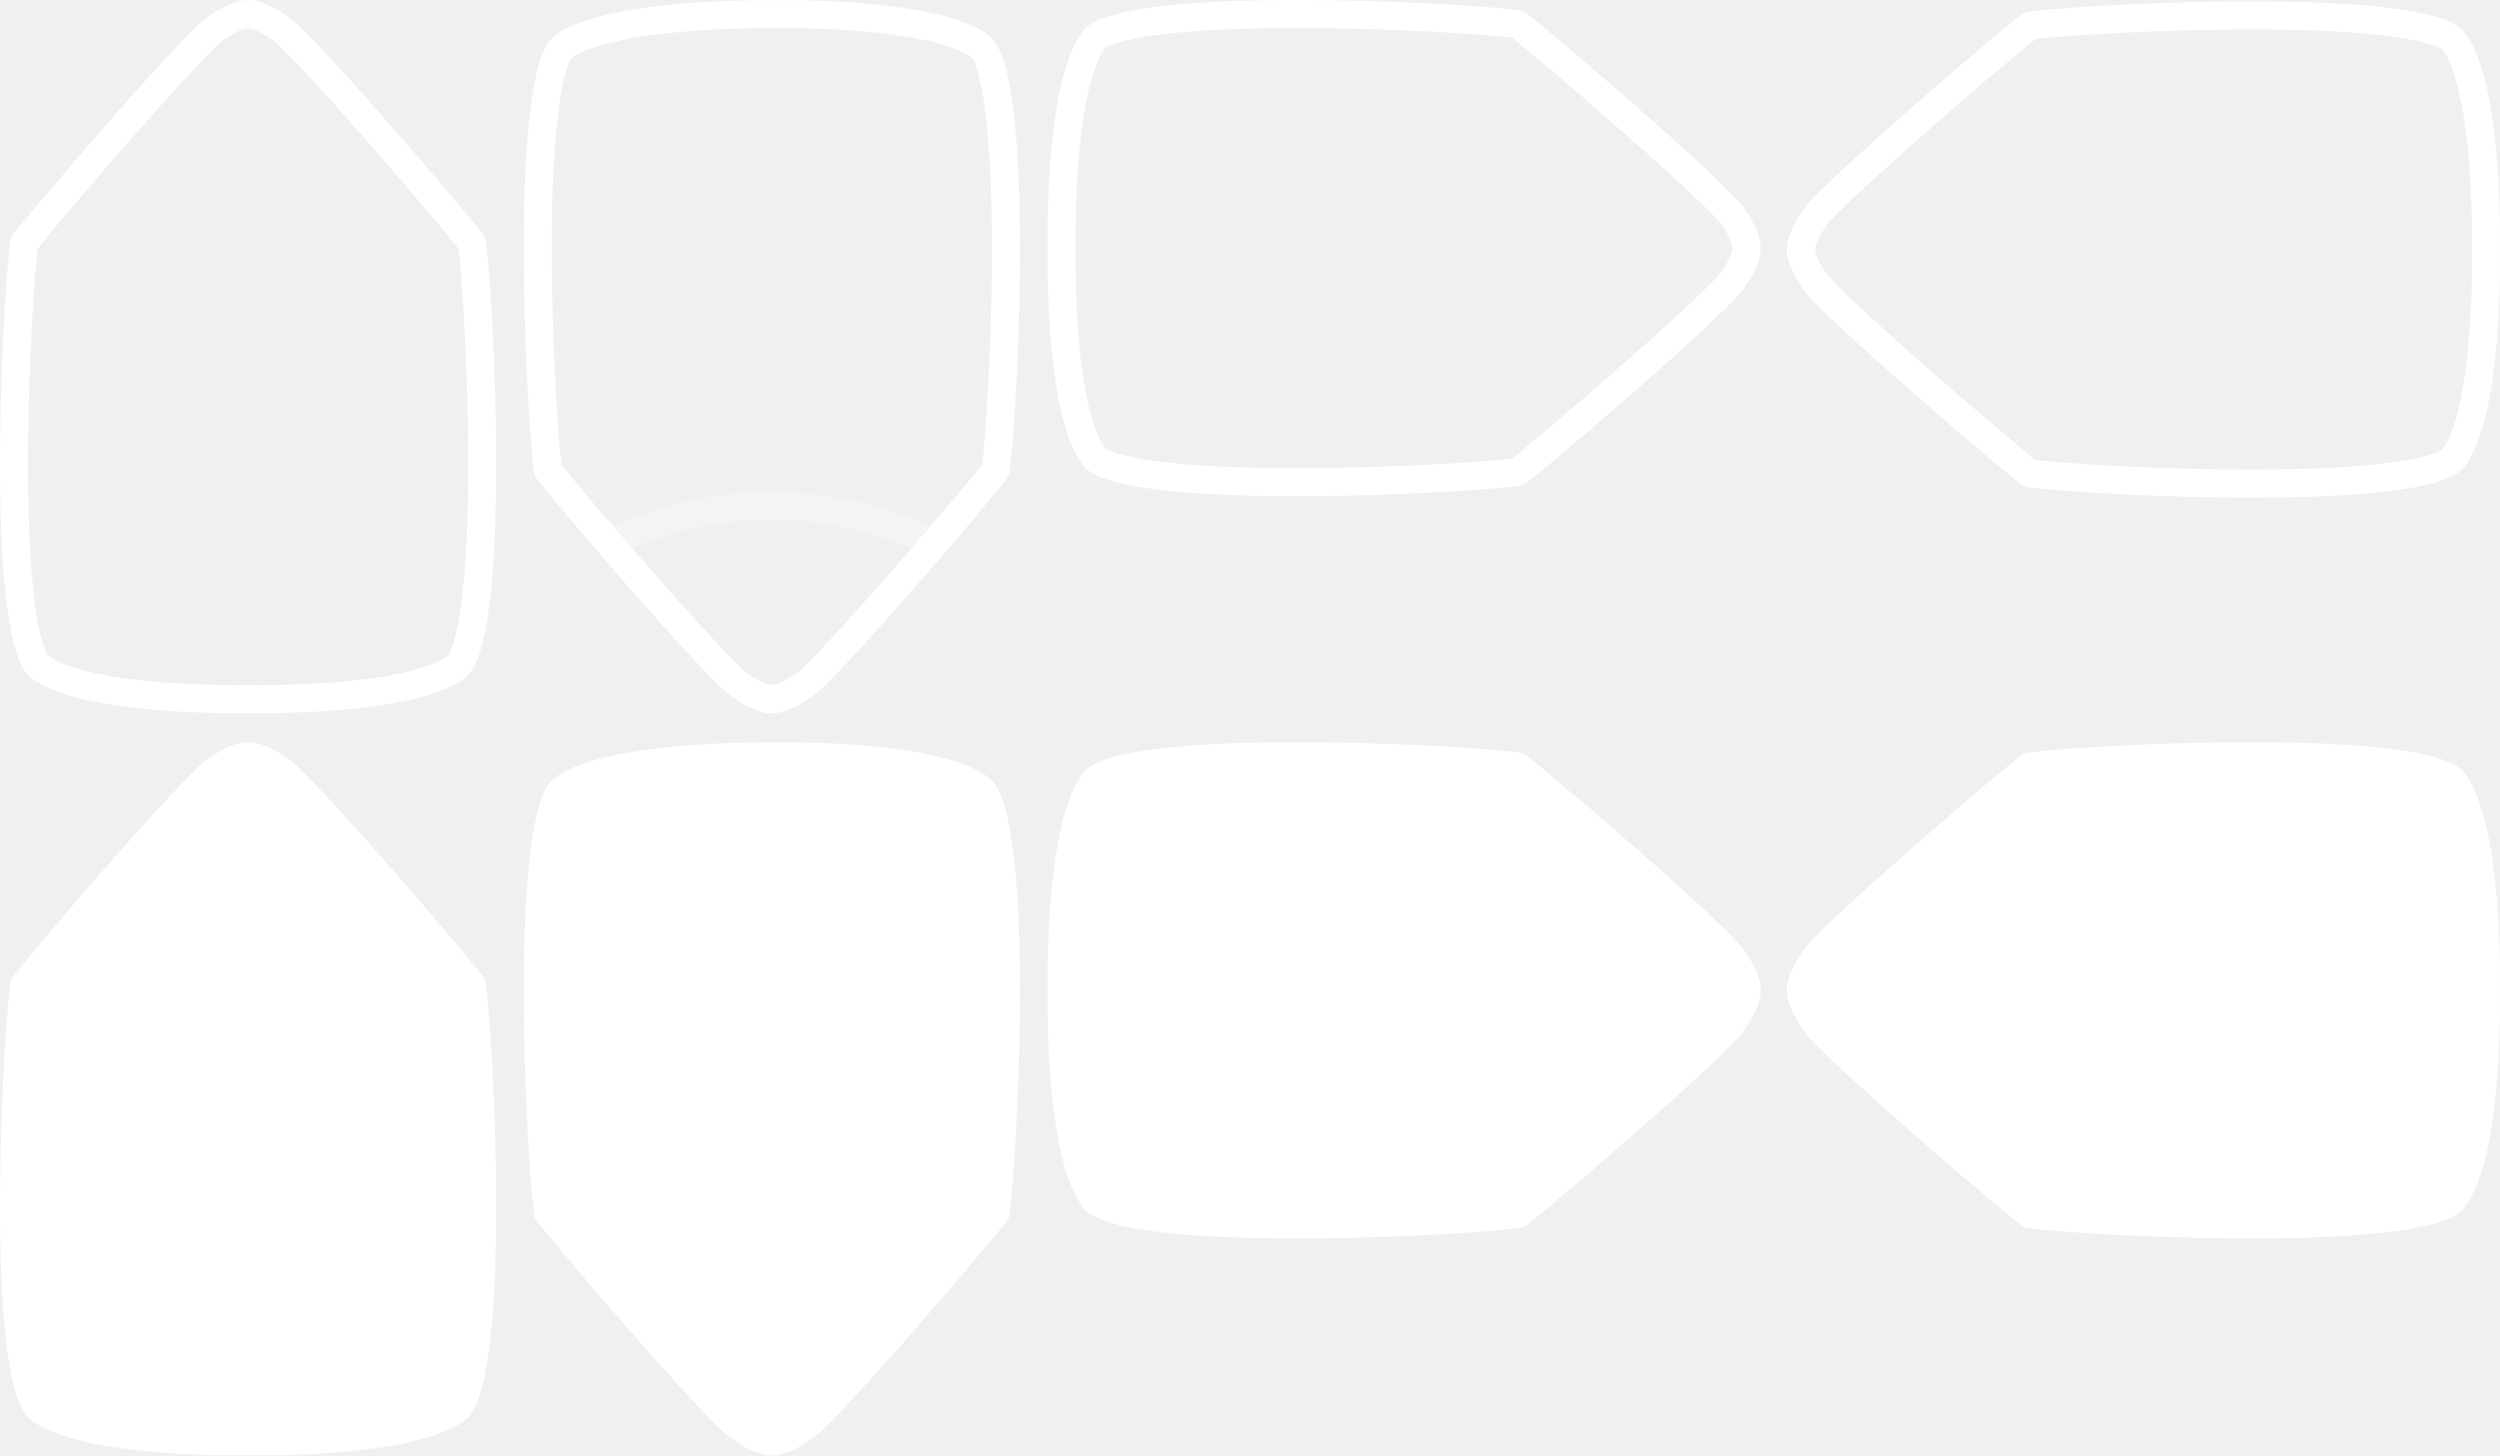
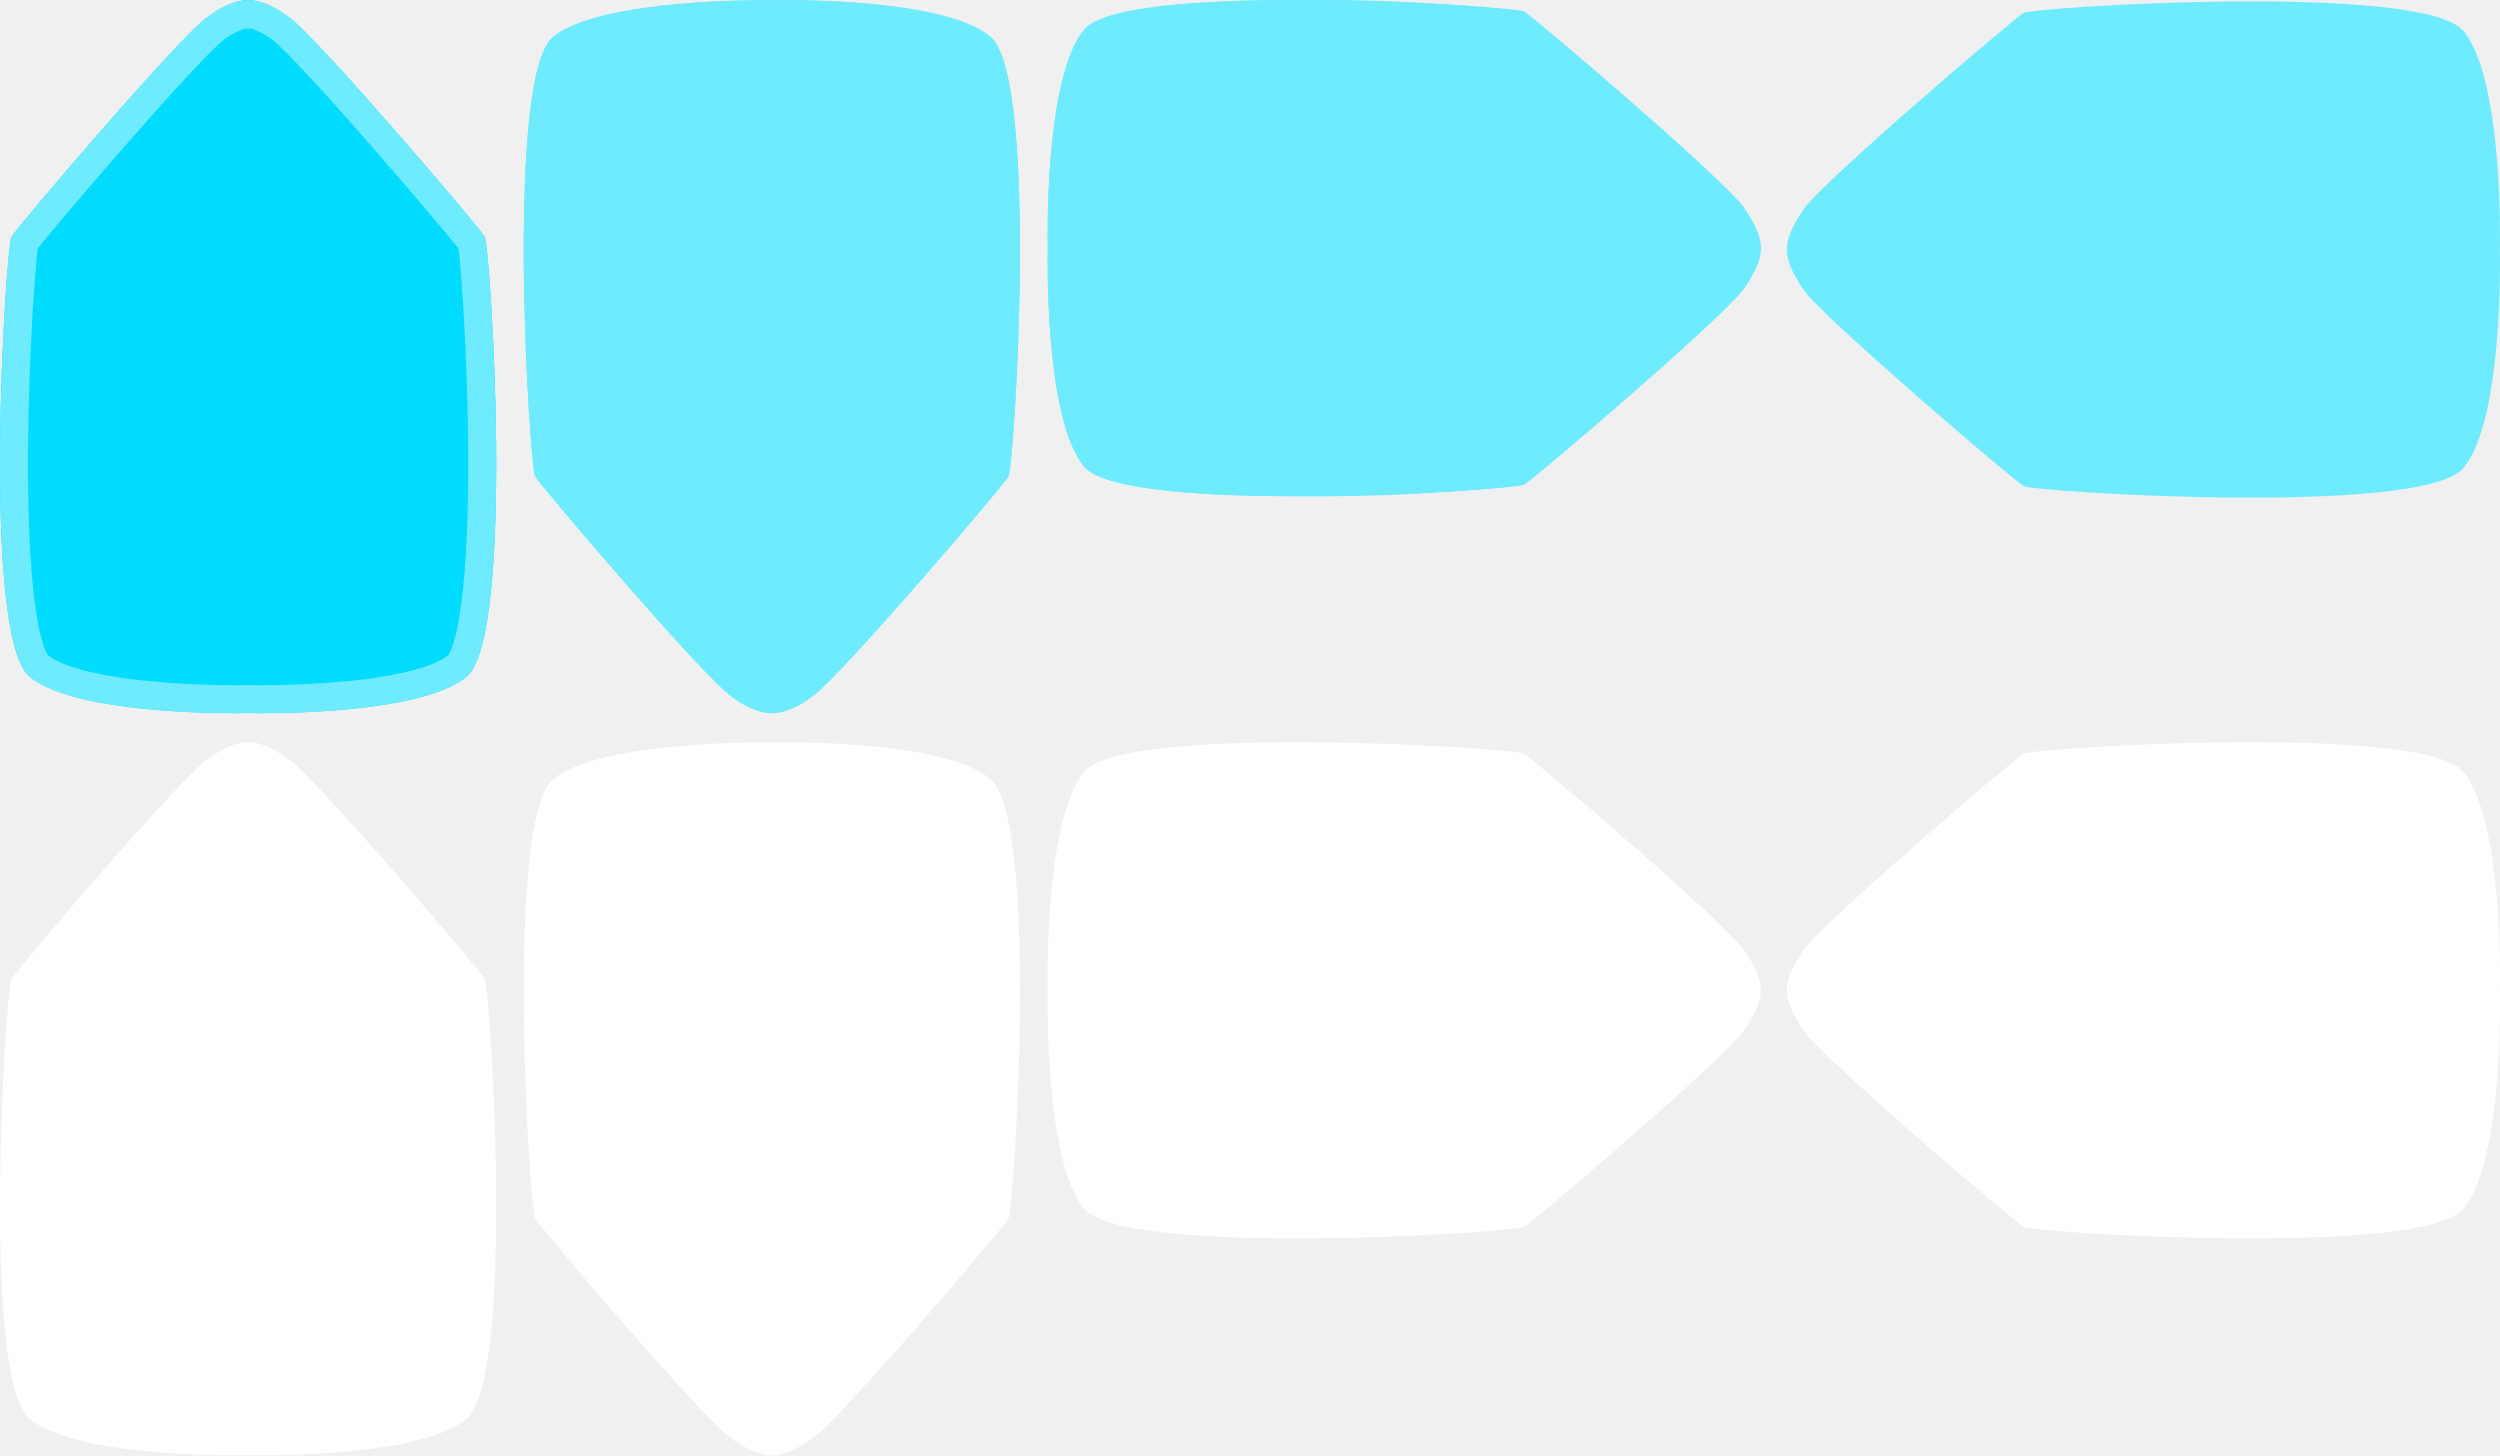
<svg xmlns="http://www.w3.org/2000/svg" width="178.527" height="103.928" viewBox="0 0 178.527 103.928">
  <g id="dpad" transform="translate(432.018 -743.282)">
    <g id="g26">
      <g id="g6">
-         <g id="path2" fill="none">
-           <path d="M-307.5,763.9c1.4-2,1.2-2.9,1.2-2.9s.2-.9-1.2-2.9-15-13.6-15.7-14-28.5-2.2-31.4,1.3-2.6,15.6-2.6,15.6-.3,12.1,2.6,15.6,30.7,1.7,31.4,1.3S-308.9,765.9-307.5,763.9Z" stroke="none" />
-           <path d="M -339.426 776.718 C -332.56 776.718 -325.694 776.246 -324.032 776.027 C -323.113 775.299 -320.199 772.856 -316.697 769.791 C -310.096 764.015 -309.217 762.865 -309.138 762.753 C -308.537 761.894 -308.358 761.38 -308.308 761.185 L -308.349 761 L -308.308 760.815 C -308.358 760.62 -308.537 760.106 -309.138 759.247 C -309.217 759.135 -310.096 757.985 -316.697 752.208 C -320.199 749.144 -323.113 746.7 -324.032 745.973 C -325.694 745.754 -332.561 745.282 -339.429 745.282 C -350.822 745.282 -352.885 746.559 -353.086 746.708 C -353.525 747.261 -354.528 749.099 -354.991 754.644 C -355.269 757.963 -355.201 760.921 -355.201 760.95 L -355.199 761 L -355.201 761.049 C -355.201 761.079 -355.27 764.005 -354.994 767.322 C -354.532 772.892 -353.526 774.737 -353.086 775.291 C -352.884 775.441 -350.821 776.718 -339.427 776.718 L -339.426 776.718 M -339.429 778.718 C -346.386 778.718 -353.238 778.243 -354.6 776.6 C -357.5 773.1 -357.2 761 -357.2 761 C -357.2 761 -357.5 748.9 -354.6 745.4 C -353.238 743.757 -346.387 743.282 -339.429 743.282 C -331.568 743.282 -323.571 743.888 -323.2 744.1 C -322.5 744.5 -308.9 756.1 -307.5 758.1 C -306.1 760.1 -306.3 761 -306.3 761 C -306.3 761 -306.1 761.9 -307.5 763.9 C -308.9 765.9 -322.5 777.5 -323.2 777.9 C -323.571 778.112 -331.567 778.718 -339.429 778.718 Z" stroke="none" fill="#fff" />
+         <g id="path2">
+           <path id="Path_1" data-name="Path 1" d="M-307.5,763.9c1.4-2,1.2-2.9,1.2-2.9s.2-.9-1.2-2.9-15-13.6-15.7-14-28.5-2.2-31.4,1.3-2.6,15.6-2.6,15.6-.3,12.1,2.6,15.6,30.7,1.7,31.4,1.3S-308.9,765.9-307.5,763.9Z" fill="#6eebff" />
+           <path id="Path_2" data-name="Path 2" d="M-339.426,776.718c6.866,0,13.732-.472,15.394-.691.919-.728,3.833-3.171,7.335-6.236,6.6-5.776,7.48-6.926,7.559-7.038a5.233,5.233,0,0,0,.83-1.568l-.041-.185.041-.185a5.233,5.233,0,0,0-.83-1.568c-.079-.112-.958-1.262-7.559-7.039-3.5-3.064-6.416-5.508-7.335-6.235-1.662-.219-8.529-.691-15.4-.691-11.393,0-13.456,1.277-13.657,1.426-.439.553-1.442,2.391-1.9,7.936-.278,3.319-.21,6.277-.21,6.306l0,.05,0,.049c0,.03-.069,2.956.207,6.273.462,5.57,1.468,7.415,1.908,7.969.2.15,2.265,1.427,13.659,1.427h0m0,2c-6.957,0-13.809-.475-15.171-2.118-2.9-3.5-2.6-15.6-2.6-15.6s-.3-12.1,2.6-15.6c1.362-1.643,8.213-2.118,15.171-2.118a131.867,131.867,0,0,1,16.229.818c.7.4,14.3,12,15.7,14s1.2,2.9,1.2,2.9.2.9-1.2,2.9-15,13.6-15.7,14A131.851,131.851,0,0,1-339.429,778.718Z" fill="#6eebff" />
        </g>
      </g>
      <g id="g12">
-         <g id="path8" fill="none">
-           <path d="M-379.8,793c2,1.4,2.9,1.2,2.9,1.2s.9.2,2.9-1.2,13.6-15,14-15.7,2.2-28.5-1.3-31.4-15.6-2.6-15.6-2.6-12.1-.2-15.6,2.6-1.7,30.7-1.3,31.4S-381.8,791.6-379.8,793Z" stroke="none" />
-           <path d="M -376.716 792.192 C -376.52 792.142 -376.006 791.963 -375.147 791.362 C -375.035 791.283 -373.885 790.404 -368.109 783.803 C -365.046 780.303 -362.603 777.39 -361.874 776.47 C -361.681 774.963 -361.233 768.883 -361.186 762.188 C -361.098 749.815 -362.453 747.623 -362.608 747.414 C -363.075 747.044 -364.574 746.193 -368.844 745.68 C -371.664 745.342 -374.498 745.291 -375.937 745.291 C -376.507 745.291 -376.847 745.299 -376.85 745.299 L -376.892 745.3 L -376.933 745.3 C -376.934 745.3 -377.113 745.297 -377.427 745.297 C -378.548 745.297 -381.481 745.333 -384.48 745.667 C -389.094 746.182 -390.706 747.048 -391.21 747.43 C -391.377 747.664 -392.705 749.909 -392.614 762.2 C -392.567 768.591 -392.139 774.873 -391.928 776.468 C -391.2 777.386 -388.757 780.301 -385.691 783.803 C -379.915 790.404 -378.765 791.283 -378.653 791.362 C -377.794 791.963 -377.28 792.141 -377.085 792.192 L -376.9 792.151 L -376.716 792.192 M -376.764 794.21 C -376.855 794.21 -376.9 794.2 -376.9 794.2 C -376.9 794.2 -376.944 794.21 -377.036 794.21 C -377.354 794.21 -378.244 794.089 -379.8 793 C -381.8 791.6 -393.4 778 -393.8 777.3 C -394.2 776.6 -396 748.7 -392.5 745.9 C -389.438 743.45 -379.791 743.297 -377.427 743.297 C -377.089 743.297 -376.9 743.3 -376.9 743.3 C -376.9 743.3 -376.545 743.291 -375.937 743.291 C -373.003 743.291 -364.2 743.497 -361.3 745.9 C -357.8 748.8 -359.6 776.6 -360 777.3 C -360.4 778 -372 791.6 -374 793 C -375.556 794.089 -376.446 794.21 -376.764 794.21 Z" stroke="none" fill="#fff" />
-         </g>
-         <g id="path10" fill="none" opacity="0.25">
-           <path d="M-379.8,793c2,1.4,2.9,1.2,2.9,1.2s.9.2,2.9-1.2c1.3-.9,6.6-6.9,10.3-11.2a27.841,27.841,0,0,0-13.2-3.4,26.733,26.733,0,0,0-13.2,3.4C-386.4,786.1-381.1,792.1-379.8,793Z" stroke="none" />
-           <path d="M -376.716 792.192 C -376.52 792.142 -376.006 791.963 -375.147 791.362 L -375.141 791.357 L -375.138 791.356 C -374.516 790.923 -371.71 787.972 -366.923 782.469 C -370.129 781.11 -373.535 780.4 -376.9 780.4 C -379.1 780.4 -381.265 780.673 -383.334 781.211 C -384.558 781.529 -385.752 781.94 -386.902 782.44 C -382.099 787.962 -379.285 790.922 -378.662 791.356 L -378.657 791.359 L -378.653 791.362 C -377.794 791.963 -377.28 792.141 -377.085 792.192 L -376.9 792.151 L -376.716 792.192 M -376.764 794.21 C -376.855 794.21 -376.9 794.2 -376.9 794.2 C -376.9 794.2 -376.944 794.21 -377.036 794.21 C -377.354 794.21 -378.244 794.089 -379.8 793 C -381.1 792.1 -386.4 786.1 -390.1 781.8 C -386.2 779.6 -381.7 778.4 -376.9 778.4 C -372.1 778.4 -367.6 779.7 -363.7 781.8 C -367.4 786.1 -372.7 792.1 -374 793 C -375.556 794.089 -376.446 794.21 -376.764 794.21 Z" stroke="none" fill="#fff" />
+         <g id="path8">
+           <path id="Path_3" data-name="Path 3" d="M-379.8,793c2,1.4,2.9,1.2,2.9,1.2s.9.2,2.9-1.2,13.6-15,14-15.7,2.2-28.5-1.3-31.4-15.6-2.6-15.6-2.6-12.1-.2-15.6,2.6-1.7,30.7-1.3,31.4S-381.8,791.6-379.8,793Z" fill="#6eebff" />
+           <path id="Path_4" data-name="Path 4" d="M-376.716,792.192a5.221,5.221,0,0,0,1.569-.83c.112-.079,1.262-.958,7.038-7.559,3.063-3.5,5.506-6.413,6.235-7.333.193-1.507.641-7.587.688-14.282.088-12.373-1.267-14.565-1.422-14.774-.467-.37-1.966-1.221-6.236-1.734a62.882,62.882,0,0,0-7.093-.389c-.57,0-.91.008-.913.008h-.083s-.18,0-.494,0a67.9,67.9,0,0,0-7.053.37c-4.614.515-6.226,1.381-6.73,1.763-.167.234-1.495,2.479-1.4,14.77.047,6.391.475,12.673.686,14.268.728.918,3.171,3.833,6.237,7.335,5.776,6.6,6.926,7.48,7.038,7.559a5.261,5.261,0,0,0,1.568.83l.185-.041.184.041m-.048,2.018a.7.7,0,0,1-.136-.01.686.686,0,0,1-.136.01A5.26,5.26,0,0,1-379.8,793c-2-1.4-13.6-15-14-15.7s-2.2-28.6,1.3-31.4c3.062-2.45,12.709-2.6,15.073-2.6.338,0,.527,0,.527,0s.355-.009.963-.009c2.934,0,11.737.206,14.637,2.609,3.5,2.9,1.7,30.7,1.3,31.4s-12,14.3-14,15.7A5.26,5.26,0,0,1-376.764,794.21Z" fill="#6eebff" />
        </g>
      </g>
      <g id="g18">
-         <g id="path14" fill="none">
-           <path d="M-256.1,745.5c-2.9-3.5-30.7-1.7-31.4-1.3s-14.3,12-15.7,14-1.2,2.9-1.2,2.9-.2.9,1.2,2.9,15,13.6,15.7,14,28.5,2.2,31.4-1.3,2.6-15.6,2.6-15.6S-253.2,749-256.1,745.5Z" stroke="none" />
-           <path d="M -271.274 745.382 C -278.14 745.382 -285.006 745.854 -286.668 746.073 C -287.587 746.8 -290.501 749.244 -294.003 752.309 C -300.604 758.085 -301.483 759.235 -301.562 759.347 C -302.163 760.206 -302.342 760.72 -302.392 760.915 L -302.351 761.1 L -302.392 761.285 C -302.342 761.48 -302.163 761.994 -301.562 762.853 C -301.483 762.965 -300.604 764.115 -294.003 769.892 C -290.501 772.956 -287.587 775.4 -286.668 776.128 C -285.006 776.346 -278.139 776.818 -271.271 776.818 C -259.879 776.818 -257.816 775.541 -257.614 775.392 C -257.175 774.839 -256.172 773.001 -255.709 767.456 C -255.431 764.137 -255.499 761.179 -255.499 761.15 L -255.501 761.1 L -255.499 761.051 C -255.499 761.021 -255.43 758.095 -255.706 754.778 C -256.168 749.208 -257.174 747.363 -257.614 746.809 C -257.816 746.659 -259.879 745.382 -271.273 745.382 L -271.274 745.382 M -271.271 743.382 C -264.314 743.382 -257.462 743.857 -256.1 745.5 C -253.2 749 -253.5 761.1 -253.5 761.1 C -253.5 761.1 -253.2 773.2 -256.1 776.7 C -257.462 778.344 -264.313 778.818 -271.271 778.818 C -279.132 778.818 -287.129 778.212 -287.5 778 C -288.2 777.6 -301.8 766 -303.2 764 C -304.6 762 -304.4 761.1 -304.4 761.1 C -304.4 761.1 -304.6 760.2 -303.2 758.2 C -301.8 756.2 -288.2 744.6 -287.5 744.2 C -287.129 743.988 -279.133 743.382 -271.271 743.382 Z" stroke="none" fill="#fff" />
+         <g id="path14">
+           <path id="Path_7" data-name="Path 7" d="M-256.1,745.5c-2.9-3.5-30.7-1.7-31.4-1.3s-14.3,12-15.7,14-1.2,2.9-1.2,2.9-.2.9,1.2,2.9,15,13.6,15.7,14,28.5,2.2,31.4-1.3,2.6-15.6,2.6-15.6S-253.2,749-256.1,745.5Z" fill="#6eebff" />
+           <path id="Path_8" data-name="Path 8" d="M-271.274,745.382c-6.866,0-13.732.472-15.394.691-.919.727-3.833,3.171-7.335,6.236-6.6,5.776-7.48,6.926-7.559,7.038a5.234,5.234,0,0,0-.83,1.568l.041.185-.041.185a5.234,5.234,0,0,0,.83,1.568c.079.112.958,1.262,7.559,7.039,3.5,3.064,6.416,5.508,7.335,6.236,1.662.218,8.529.69,15.4.69,11.392,0,13.455-1.277,13.657-1.426.439-.553,1.442-2.391,1.905-7.936.278-3.319.21-6.277.21-6.306l0-.05,0-.049c0-.03.069-2.956-.207-6.273-.462-5.57-1.468-7.415-1.908-7.969-.2-.15-2.265-1.427-13.659-1.427h0m0-2c6.957,0,13.809.475,15.171,2.118,2.9,3.5,2.6,15.6,2.6,15.6s.3,12.1-2.6,15.6c-1.362,1.644-8.213,2.118-15.171,2.118A131.868,131.868,0,0,1-287.5,778c-.7-.4-14.3-12-15.7-14s-1.2-2.9-1.2-2.9-.2-.9,1.2-2.9,15-13.6,15.7-14A131.838,131.838,0,0,1-271.271,743.382Z" fill="none" />
        </g>
      </g>
      <g id="g24">
-         <g id="path20" fill="none">
-           <path d="M-411.4,744.5c-2-1.4-2.9-1.2-2.9-1.2s-.9-.2-2.9,1.2-13.6,15-14,15.7-2.2,28.5,1.3,31.4,15.6,2.6,15.6,2.6,12.1.3,15.6-2.6,1.7-30.7,1.3-31.4S-409.4,745.9-411.4,744.5Z" stroke="none" />
-           <path d="M -414.484 745.308 C -414.68 745.358 -415.194 745.537 -416.053 746.138 C -416.165 746.217 -417.315 747.096 -423.091 753.697 C -426.154 757.197 -428.596 760.11 -429.326 761.03 C -429.519 762.537 -429.967 768.617 -430.014 775.312 C -430.102 787.685 -428.747 789.877 -428.592 790.086 C -428.125 790.456 -426.626 791.307 -422.356 791.82 C -419.536 792.158 -416.702 792.209 -415.263 792.209 C -414.693 792.209 -414.353 792.201 -414.35 792.201 L -414.3 792.199 L -414.251 792.201 C -414.247 792.201 -413.907 792.209 -413.338 792.209 C -411.899 792.209 -409.064 792.158 -406.245 791.82 C -401.975 791.307 -400.475 790.456 -400.008 790.086 C -399.853 789.877 -398.498 787.685 -398.586 775.312 C -398.633 768.617 -399.081 762.537 -399.274 761.03 C -400.003 760.11 -402.445 757.197 -405.509 753.697 C -411.285 747.096 -412.435 746.217 -412.547 746.138 C -413.406 745.537 -413.92 745.359 -414.115 745.308 L -414.3 745.349 L -414.484 745.308 M -414.436 743.29 C -414.344 743.29 -414.3 743.3 -414.3 743.3 C -414.3 743.3 -414.256 743.29 -414.164 743.29 C -413.846 743.29 -412.956 743.411 -411.4 744.5 C -409.4 745.9 -397.8 759.5 -397.4 760.2 C -397 760.9 -395.2 788.7 -398.7 791.6 C -401.6 794.003 -410.405 794.209 -413.338 794.209 C -413.944 794.209 -414.3 794.2 -414.3 794.2 C -414.3 794.2 -414.655 794.209 -415.263 794.209 C -418.197 794.209 -427 794.003 -429.9 791.6 C -433.4 788.7 -431.6 760.9 -431.2 760.2 C -430.8 759.5 -419.2 745.9 -417.2 744.5 C -415.644 743.411 -414.754 743.29 -414.436 743.29 Z" stroke="none" fill="#fff" />
+         <g id="path20">
+           <path id="Path_9" data-name="Path 9" d="M-411.4,744.5c-2-1.4-2.9-1.2-2.9-1.2s-.9-.2-2.9,1.2-13.6,15-14,15.7-2.2,28.5,1.3,31.4,15.6,2.6,15.6,2.6,12.1.3,15.6-2.6,1.7-30.7,1.3-31.4S-409.4,745.9-411.4,744.5Z" fill="#00dcff" />
+           <path id="Path_10" data-name="Path 10" d="M-414.484,745.308a5.221,5.221,0,0,0-1.569.83c-.112.079-1.262.958-7.038,7.559-3.063,3.5-5.505,6.413-6.235,7.333-.193,1.507-.641,7.587-.688,14.282-.088,12.373,1.267,14.565,1.422,14.774.467.37,1.966,1.221,6.236,1.734a62.882,62.882,0,0,0,7.093.389c.57,0,.91-.008.913-.008l.05,0,.049,0s.344.008.913.008a62.871,62.871,0,0,0,7.093-.389c4.27-.513,5.77-1.364,6.237-1.734.155-.209,1.51-2.4,1.422-14.774-.047-6.7-.495-12.775-.688-14.282-.729-.92-3.171-3.833-6.235-7.333-5.776-6.6-6.926-7.48-7.038-7.559a5.262,5.262,0,0,0-1.568-.83l-.185.041-.184-.041m.048-2.018a.686.686,0,0,1,.136.01.686.686,0,0,1,.136-.01,5.26,5.26,0,0,1,2.764,1.21c2,1.4,13.6,15,14,15.7s2.2,28.5-1.3,31.4c-2.9,2.4-11.7,2.609-14.638,2.609-.606,0-.962-.009-.962-.009s-.355.009-.963.009c-2.934,0-11.737-.206-14.637-2.609-3.5-2.9-1.7-30.7-1.3-31.4s12-14.3,14-15.7A5.26,5.26,0,0,1-414.436,743.29Z" fill="#6eebff" />
        </g>
      </g>
    </g>
    <g id="g52">
      <g id="g32">
        <path id="path28" d="M-307.5,816.9c1.4-2,1.2-2.9,1.2-2.9s.2-.9-1.2-2.9-15-13.6-15.7-14-28.5-2.2-31.4,1.3-2.6,15.6-2.6,15.6-.3,12.1,2.6,15.6,30.7,1.7,31.4,1.3S-308.9,818.9-307.5,816.9Z" fill="#fff" />
-         <path id="path30" d="M-307.5,816.9c1.4-2,1.2-2.9,1.2-2.9s.2-.9-1.2-2.9c-.9-1.3-6.9-6.6-11.2-10.3a27.841,27.841,0,0,0-3.4,13.2,26.733,26.733,0,0,0,3.4,13.2C-314.4,823.5-308.4,818.2-307.5,816.9Z" fill="#fff" opacity="0.25" />
+         <path id="path30" d="M-307.5,816.9c1.4-2,1.2-2.9,1.2-2.9s.2-.9-1.2-2.9c-.9-1.3-6.9-6.6-11.2-10.3a27.841,27.841,0,0,0-3.4,13.2,26.732,26.732,0,0,0,3.4,13.2C-314.4,823.5-308.4,818.2-307.5,816.9Z" fill="#fff" opacity="0.25" />
      </g>
      <g id="g38">
        <path id="path34" d="M-379.8,846c2,1.4,2.9,1.2,2.9,1.2s.9.2,2.9-1.2,13.6-15,14-15.7,2.2-28.5-1.3-31.4-15.6-2.6-15.6-2.6-12.1-.2-15.6,2.6-1.7,30.7-1.3,31.4S-381.8,844.6-379.8,846Z" fill="#fff" />
-         <path id="path36" d="M-379.8,846c2,1.4,2.9,1.2,2.9,1.2s.9.2,2.9-1.2c1.3-.9,6.6-6.9,10.3-11.2a27.841,27.841,0,0,0-13.2-3.4,26.733,26.733,0,0,0-13.2,3.4C-386.4,839.1-381.1,845.1-379.8,846Z" fill="#fff" opacity="0.25" />
+         <path id="path36" d="M-379.8,846c2,1.4,2.9,1.2,2.9,1.2s.9.2,2.9-1.2c1.3-.9,6.6-6.9,10.3-11.2a27.841,27.841,0,0,0-13.2-3.4,26.734,26.734,0,0,0-13.2,3.4C-386.4,839.1-381.1,845.1-379.8,846Z" fill="#fff" opacity="0.25" />
      </g>
      <g id="g44">
        <path id="path40" d="M-256.1,798.4c-2.9-3.5-30.7-1.7-31.4-1.3s-14.3,12-15.7,14-1.2,2.9-1.2,2.9-.2.9,1.2,2.9,15,13.6,15.7,14,28.5,2.2,31.4-1.3,2.6-15.6,2.6-15.6S-253.2,801.9-256.1,798.4Z" fill="#fff" />
-         <path id="path42" d="M-291.9,800.9c-4.3,3.7-10.3,9-11.2,10.3-1.4,2-1.2,2.9-1.2,2.9s-.2.9,1.2,2.9c.9,1.3,6.9,6.6,11.2,10.3a27.841,27.841,0,0,0,3.4-13.2A27.84,27.84,0,0,0-291.9,800.9Z" fill="#fff" opacity="0.25" />
+         <path id="path42" d="M-291.9,800.9c-4.3,3.7-10.3,9-11.2,10.3-1.4,2-1.2,2.9-1.2,2.9s-.2.9,1.2,2.9c.9,1.3,6.9,6.6,11.2,10.3a27.841,27.841,0,0,0,3.4-13.2,27.84,27.84,0,0,0-3.4-13.2Z" fill="#fff" opacity="0.25" />
      </g>
      <g id="g50">
        <path id="path46" d="M-411.4,797.5c-2-1.4-2.9-1.2-2.9-1.2s-.9-.2-2.9,1.2-13.6,15-14,15.7-2.2,28.5,1.3,31.4,15.6,2.6,15.6,2.6,12.1.3,15.6-2.6,1.7-30.7,1.3-31.4S-409.4,798.9-411.4,797.5Z" fill="#fff" />
        <path id="path48" d="M-411.4,797.5c-2-1.4-2.9-1.2-2.9-1.2s-.9-.2-2.9,1.2c-1.3.9-6.6,6.9-10.3,11.2a27.841,27.841,0,0,0,13.2,3.4,26.733,26.733,0,0,0,13.2-3.4C-404.8,804.4-410.1,798.4-411.4,797.5Z" fill="#fff" opacity="0.25" />
      </g>
    </g>
  </g>
</svg>
